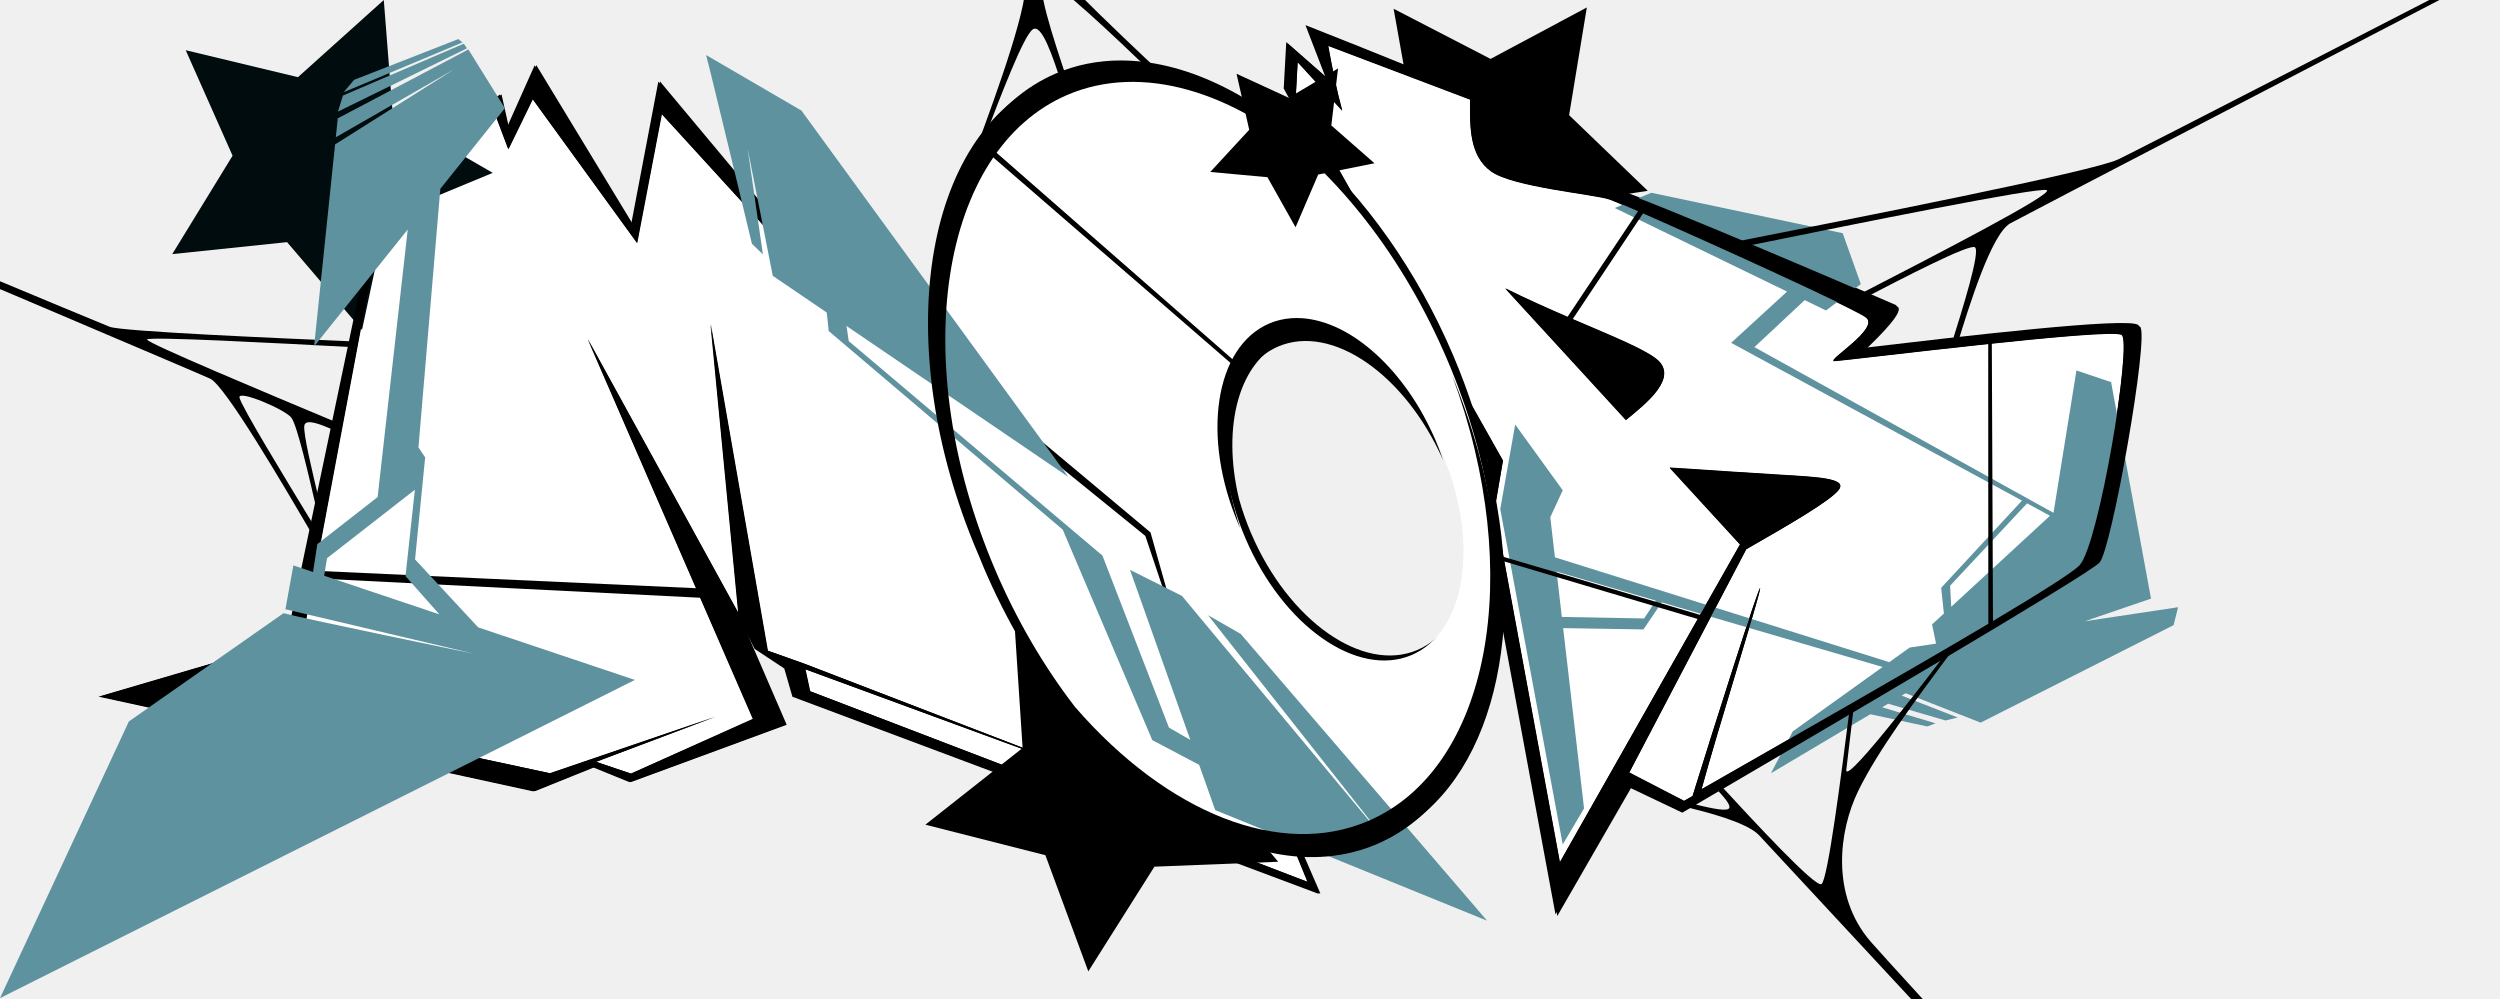
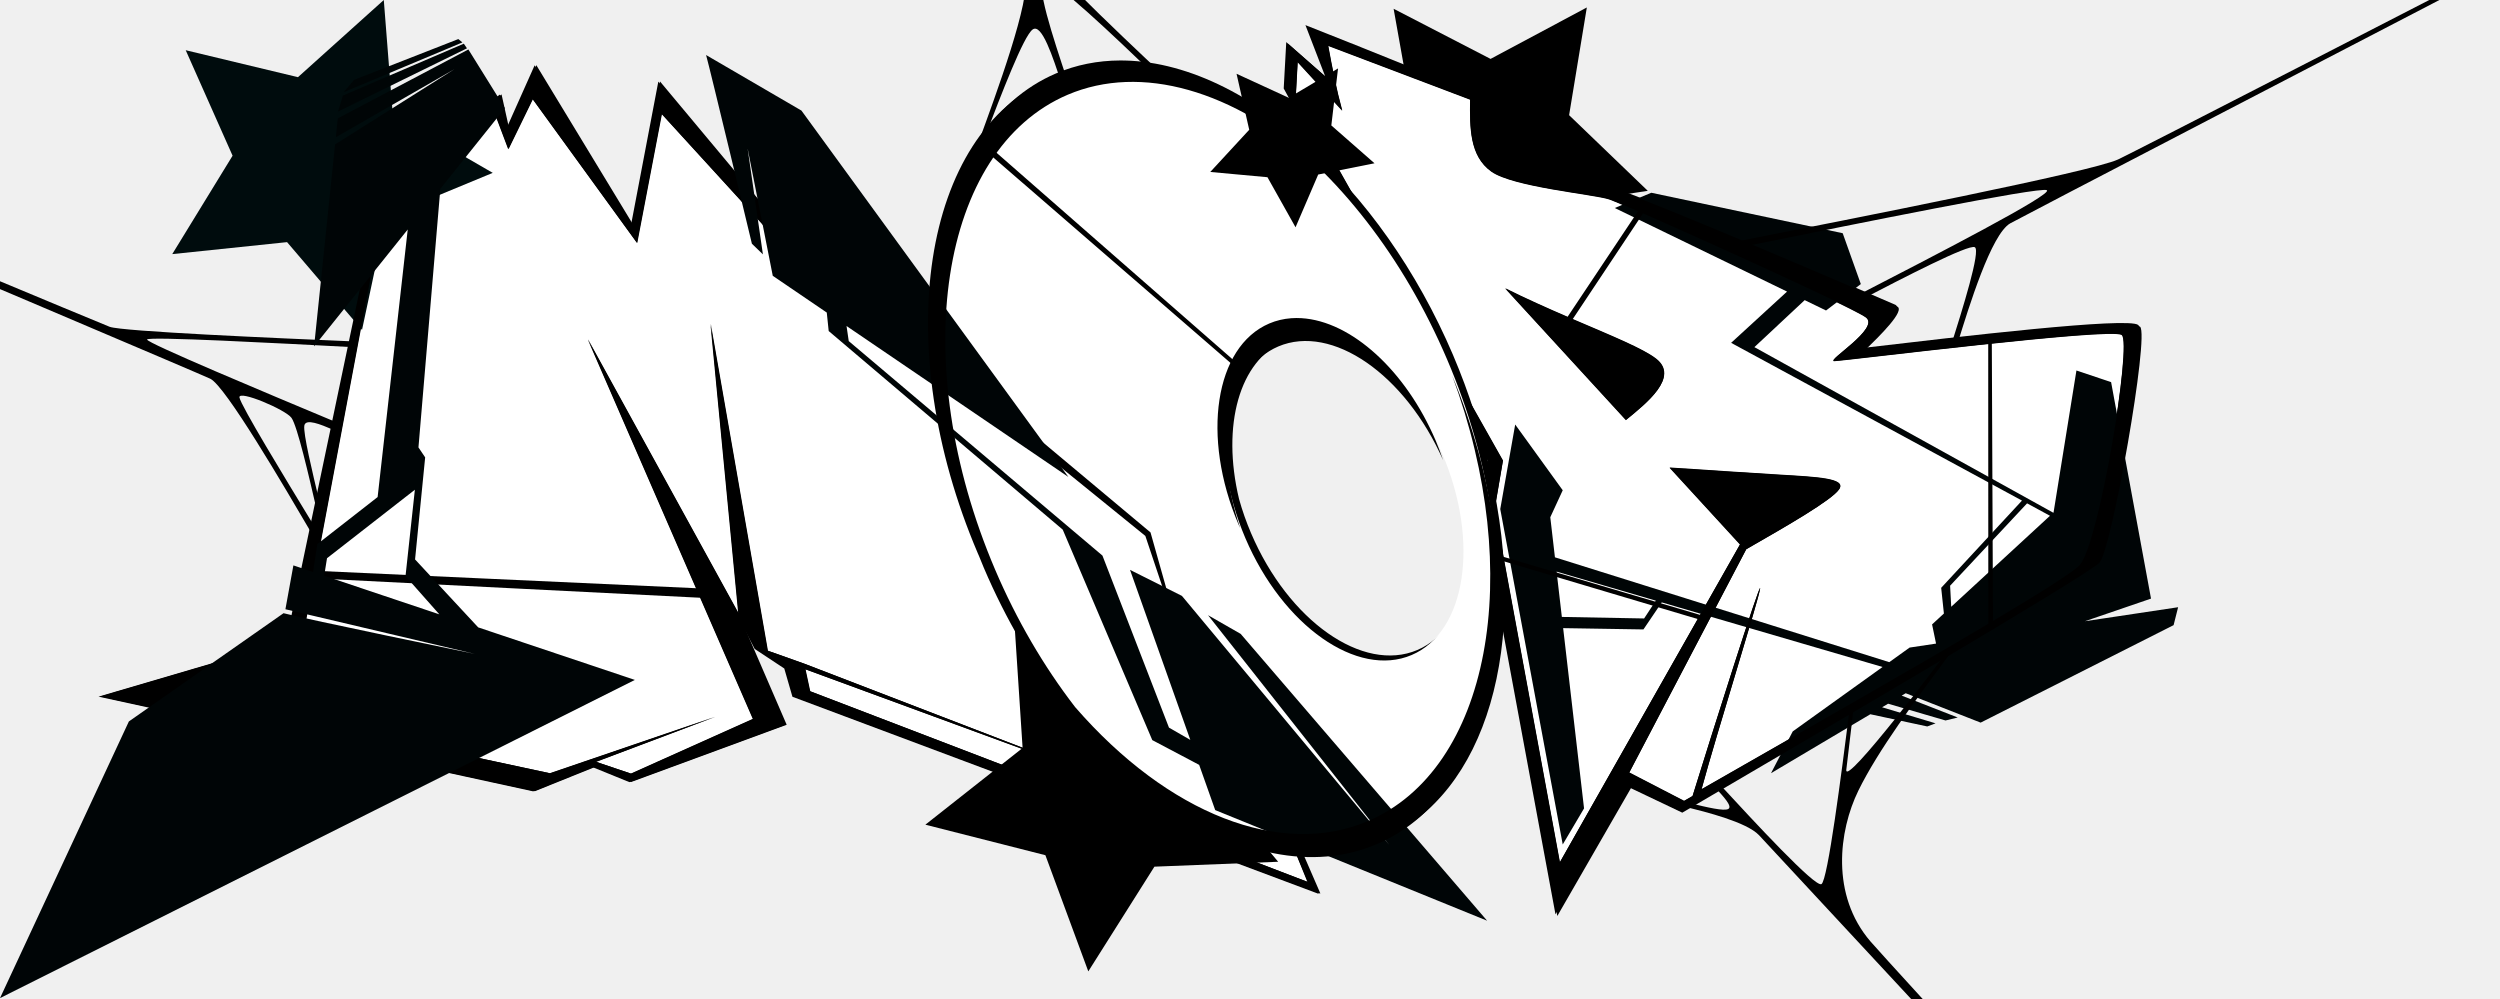
<svg xmlns="http://www.w3.org/2000/svg" width="1400.245" height="559.028" viewBox="0 0 370.482 147.909" version="1.1" id="svg5">
  <defs id="defs2">
    </defs>
  <g id="letter_b_star" style="display:inline" transform="translate(0,-0.8535987)" type="layer">
    <path style="display:inline;fill:#000000;fill-opacity:1;stroke:none;stroke-opacity:1" id="path194095-7" transform="matrix(0.3956494,-0.04427716,0.04427716,0.3956494,46.76534,-36.06569)" d="m 388.113,140.028 33.791,22.563 37.743,-15.045 -11.017,39.109 25.972,31.247 -40.599,1.608 -21.692,34.356 -14.075,-38.116 -39.378,-10.014 31.901,-25.164 z" />
  </g>
  <g id="letter_b_shadow" style="display:inline" type="layer">
    <g id="g26254-5" transform="translate(-105.9193,128.5259)" style="display:inline;fill:#ffffff;fill-opacity:1;stroke:none" />
    <path id="path26873-2-5" style="display:inline;fill:#000000;fill-opacity:1;stroke:none;stroke-width:0.265px;stroke-linecap:butt;stroke-linejoin:miter;stroke-opacity:1" d="m 193.455,3.722 2.926,7.582 -5.768,-5.068 -0.376,6.877 30.18,55.105 -1.192,6.4 11.284,60.872 10.909,-18.94 7.611,3.625 c 21.096,-12.357 60.044,-35.171 61.831,-37.058 1.788,-1.887 7.418,-33.725 6.011,-34.955 -1.407,-1.23 -26.471,1.715 -40.662,3.383 1.989,-1.94 5.968,-5.818 4.644,-6.39 -1.324,-0.572 -37.488,-16.194 -42.27,-17.466 -2.636,-0.701 -6.299,-0.855 -9.797,-1.363 -0.126,-0.019 -0.247,-0.037 -0.372,-0.055 -2.712,-0.416 -5.3,-1.065 -7.196,-2.377 -4.419,-3.057 -2.259,-9.121 -2.894,-9.85 -0.635,-0.729 -16.268,-6.917 -24.869,-10.322 z" />
  </g>
  <g id="letter_b" style="display:inline" transform="translate(-58.19385,-25.78187)" type="layer">
    <g id="g26254" transform="translate(3.150499,-1.870462)" style="fill:#ffffff;fill-opacity:1;stroke:none">
      <path id="path16242" style="fill:#ffffff;fill-opacity:1;stroke:none;stroke-width:1px;stroke-linecap:butt;stroke-linejoin:miter;stroke-opacity:1" d="m 743.842,25.717 c 2.309,12.569 4.648,24.621 7.861,36.328 l -24.955,-27.211 -0.955,17.615 115.938,205.664 -4.646,27.158 36.527,197.799 100.922,-178.057 -39.432,-42.994 c 22.744,1.495 47.226,3.121 61.85,3.996 20.774,1.243 37.174,1.985 33.119,8.076 -4.055,6.091 -29.293,20.563 -52.055,33.615 l -65.549,125.113 30.699,15.885 c 1.402,-0.802 3.34,-1.917 4.779,-2.74 10.137,-32.801 38.369,-121.753 37.826,-116.207 -0.522,5.331 -24.293,80.997 -32.811,112.41 77.959,-44.592 201.37,-114.486 211.664,-125.361 10.852,-11.465 29.606,-124.812 23.732,-129.141 -5.874,-4.329 -156.326,14.668 -161.031,14.648 -4.706,-0.019 25.706,-18.284 17.803,-24.416 -7.903,-6.132 -135.109,-63.263 -143.787,-66.156 -8.678,-2.893 -53.866,-6.873 -66.102,-15.615 C 823.005,87.385 823.19,71.467 823.375,55.852 Z m 99.186,135.904 c 35.806,17.875 73.616,30.713 84.66,39.568 12.686,10.172 -5.247,24.53 -17.059,34.145 z" transform="matrix(0.2645833,0,0,0.2645833,55.04335,27.65233)" />
    </g>
  </g>
  <g id="letter_b_over" style="display:inline" transform="translate(0,-0.853599)" type="layer">
-     <path id="path30102" style="fill:#5e929f;fill-opacity:1;stroke:none;stroke-width:1px;stroke-linecap:butt;stroke-linejoin:miter;stroke-opacity:1" d="m 924.902,107.961 -20.488,8.537 96.506,46.814 -31.322,28.713 162.912,88.355 -45.258,48.854 1.521,14.396 -6.619,6.098 2.223,10.75 -14.811,2.227 -11.387,8.168 -187.264,-58.723 -2.602,-22.445 6.971,-15.107 -26.623,-36.826 -8.371,47.355 34.994,187.863 11.938,-20.209 -11.705,-100.965 44.969,0.725 10.258,-15.143 123.672,36.176 -50.312,36.094 -12.16,23.393 55.623,-33.016 31.895,6.842 4.65,-1.75 -29.961,-9 3.367,-1.998 32.172,9.395 6.834,-1.666 -31.392,-12.248 2.262,-1.342 41.961,16.465 108.08,-54.604 2.523,-10.037 -52.213,7.848 37.037,-12.674 -22.357,-121.248 -19.418,-6.516 -12.811,79.525 -0.152,0.141 -167.416,-92.752 28.176,-26.32 11.951,5.799 19.494,-14.797 -10.158,-28.488 z m 210.453,173.963 12.834,6.961 -55.311,50.963 -0.627,-11.797 z m -263.508,38.246 55.574,16.256 -6.553,9.969 -46.08,-0.854 z" transform="matrix(0.2645833,0,0,0.2645833,0,0.8535987)" />
+     <path id="path30102" style="fill:#000506;fill-opacity:1;stroke:none;stroke-width:1px;stroke-linecap:butt;stroke-linejoin:miter;stroke-opacity:1" d="m 924.902,107.961 -20.488,8.537 96.506,46.814 -31.322,28.713 162.912,88.355 -45.258,48.854 1.521,14.396 -6.619,6.098 2.223,10.75 -14.811,2.227 -11.387,8.168 -187.264,-58.723 -2.602,-22.445 6.971,-15.107 -26.623,-36.826 -8.371,47.355 34.994,187.863 11.938,-20.209 -11.705,-100.965 44.969,0.725 10.258,-15.143 123.672,36.176 -50.312,36.094 -12.16,23.393 55.623,-33.016 31.895,6.842 4.65,-1.75 -29.961,-9 3.367,-1.998 32.172,9.395 6.834,-1.666 -31.392,-12.248 2.262,-1.342 41.961,16.465 108.08,-54.604 2.523,-10.037 -52.213,7.848 37.037,-12.674 -22.357,-121.248 -19.418,-6.516 -12.811,79.525 -0.152,0.141 -167.416,-92.752 28.176,-26.32 11.951,5.799 19.494,-14.797 -10.158,-28.488 z m 210.453,173.963 12.834,6.961 -55.311,50.963 -0.627,-11.797 z m -263.508,38.246 55.574,16.256 -6.553,9.969 -46.08,-0.854 z" transform="matrix(0.2645833,0,0,0.2645833,0,0.8535987)" />
  </g>
  <g id="letter_b_outline" transform="translate(-58.19385,-25.78187)" style="display:inline" type="layer">
    <path id="path26873-2" style="display:inline;fill:#000000;fill-opacity:1;stroke:none;stroke-width:1px;stroke-linecap:butt;stroke-linejoin:miter;stroke-opacity:1" d="m 732.201,15.035 11.059,28.658 -21.799,-19.156 -1.422,25.99 114.066,208.271 -4.506,24.189 42.648,230.068 41.23,-71.584 28.768,13.701 c 79.733,-46.704 226.936,-132.93 233.693,-140.062 6.757,-7.133 28.037,-127.466 22.719,-132.115 -5.318,-4.649 -100.048,6.482 -153.684,12.785 7.519,-7.33 22.556,-21.99 17.551,-24.152 -5.005,-2.162 -141.688,-61.205 -159.76,-66.012 -18.071,-4.806 -48.929,-2.788 -65.631,-14.344 -16.702,-11.556 -8.538,-34.473 -10.939,-37.227 -2.401,-2.754 -61.487,-26.143 -93.994,-39.012 z m 11.754,10.486 79.533,30.135 c -0.185,15.616 -0.37,31.533 11.865,40.275 12.235,8.742 57.424,12.722 66.102,15.615 1.583,0.528 7.974,3.264 16,6.762 l -39.436,59.107 c -11.186,-4.827 -23.102,-10.111 -34.879,-15.99 l 67.602,73.713 c 11.812,-9.615 29.744,-23.973 17.059,-34.145 -7.1,-5.693 -25.302,-13.058 -46.881,-22.322 l 39.334,-59.143 c 37.483,16.412 118.693,53.289 124.988,58.174 7.903,6.132 -22.509,24.397 -17.803,24.416 2.478,0.01 45.251,-5.217 86.16,-9.57 l 0.053,156.836 c -45.517,27.045 -111.902,64.745 -160.578,92.588 8.518,-31.413 32.289,-107.079 32.811,-112.41 0.543,-5.546 -27.69,83.406 -37.826,116.207 -1.439,0.823 -3.377,1.938 -4.779,2.74 L 912.58,432.625 978.129,307.512 c 22.762,-13.052 48,-27.524 52.055,-33.615 4.055,-6.091 -12.345,-6.833 -33.119,-8.076 -14.623,-0.875 -39.106,-2.501 -61.85,-3.996 l 39.432,42.994 -22.432,39.576 -110.064,-32.5 -4.953,-26.818 4.646,-27.158 -115.938,-205.664 0.955,-17.615 24.955,27.211 c -3.213,-11.707 -5.553,-23.759 -7.861,-36.328 z M 1183.246,186.834 c 2.853,0.031 4.674,0.231 5.225,0.637 5.874,4.329 -12.88,117.676 -23.732,129.141 -3.738,3.949 -22.495,15.735 -48.473,31.211 l -0.65,-155.482 c 28.766,-3.044 56.343,-5.627 67.631,-5.506 z M 842.627,314.475 950.896,346.721 873.725,482.875 Z" transform="matrix(0.2645833,0,0,0.2645833,58.19385,25.78187)" />
    <path id="path6773" style="font-variation-settings:normal;opacity:1;vector-effect:none;fill:#000000;fill-opacity:1;stroke:none;stroke-width:1px;stroke-linecap:butt;stroke-linejoin:miter;stroke-miterlimit:4;stroke-dasharray:none;stroke-dashoffset:0;stroke-opacity:1;-inkscape-stroke:none;stop-color:#000000;stop-opacity:1" d="m 1092.887,365.188 c 0,0 -3.285,1.209 -3.285,1.209 0,0 -56.756,75.383 -55.484,64.68 1.272,-10.702 2.303,-19.38 4.09,-34.421 0,0 -2.344,1.389 -2.344,1.389 -4.482,35.124 -12.145,95.17 -15.681,97.147 -3.535,1.978 -37.492,-34.789 -57.355,-56.296 0,0 -2.316,2.049 -2.316,2.049 4.906,5.288 9.886,10.657 7.567,12.112 -2.319,1.455 -12.078,-0.914 -21.692,-3.247 0,0 -2.383,2.107 -2.383,2.107 11.572,2.885 34.216,8.53 41.197,15.848 6.981,7.318 614.501,662.201 924.992,996.899 -295.098,-320.123 -840.073,-911.314 -862.496,-937.312 -22.422,-25.997 -17.815,-62.039 -6.842,-84.492 10.973,-22.453 31.821,-50.492 52.031,-77.673 z" transform="matrix(0.2645833,0,0,0.2645833,58.19385,25.78187)" />
    <path id="path7306" style="font-variation-settings:normal;opacity:1;vector-effect:none;fill:#000000;fill-opacity:1;stroke:none;stroke-width:1px;stroke-linecap:butt;stroke-linejoin:miter;stroke-miterlimit:4;stroke-dasharray:none;stroke-dashoffset:0;stroke-opacity:1;-inkscape-stroke:none;stop-color:#000000;stop-opacity:1" d="m 2137.061,-400.004 c -320.182,165.071 -935.672,482.388 -950.75,489.319 -15.078,6.931 -145.754,32.604 -213.733,45.96 0,0 3.59,2.941 3.59,2.941 64.277,-13.044 165.773,-33.642 170.221,-31.706 4.447,1.936 -63.681,37.06 -106.826,59.303 0,0 3.068,1.957 3.068,1.957 23.213,-12.043 59.999,-31.128 63.457,-29.306 3.458,1.822 -6.932,34.807 -13.489,55.622 0,0 3.746,-1.367 3.746,-1.367 6.447,-20.949 18.945,-61.564 29.569,-67.615 10.624,-6.051 670.688,-348.484 1011.146,-525.11 z" transform="matrix(0.2645833,0,0,0.2645833,58.19385,25.78187)" />
  </g>
  <g id="letter_m_shadow" type="layer" style="display:inline">
    <path id="path16535-3" style="display:inline;fill:#000000;fill-opacity:1;stroke:none;stroke-width:1.707px;stroke-linecap:butt;stroke-linejoin:miter;stroke-opacity:1" d="M 300.398,36.5 284.965,71.088 280.922,52.885 215.783,98.453 161.133,359.25 56.131,390.104 l 243.463,53.053 33.453,-13.48 20.449,8.322 87.121,-32.066 -24.902,-57.582 7.963,15.045 16.543,10.943 4.574,15.826 294.777,110.412 -5.758,-6.549 c 0,0 -36.942,-87.736 -55.287,-131.582 l -19.061,-9.883 -17.559,-52.982 -0.996,-0.533 -68.293,-55.543 -44.816,-46.121 -4.922,-4.225 -0.223,-2.57 -21.678,-18.66 -35.145,-11.137 -96.158,-115.158 -15.227,79.936 z" transform="scale(0.2645833)" />
  </g>
  <g id="letter_m" style="display:inline" transform="translate(-58.19385,-25.78187)" type="layer">
    <path id="path16535" style="fill:#ffffff;fill-opacity:1;stroke:none;stroke-width:0.452px;stroke-linecap:butt;stroke-linejoin:miter;stroke-opacity:1" d="m 137.106,40.462 -3.61,7.412 -2.288,-6.06 -15.969,13.418 -12.613,67.08 -16.068,6.64 53.105,11.417 5.891,-2.012 18.573,-6.345 -17.649,6.657 5.194,1.755 18.078,-8.108 -24.49,-56.293 22.328,40.626 -4.12,-42.872 8.463,48.425 5.41,1.922 43.518,16.755 -43.356,-15.927 0.699,3.255 73.827,28.294 -14.56,-34.8 -5.043,-2.615 -4.646,-14.018 -0.264,-0.141 -39.651,-32.249 -7.456,-3.534 -24.183,-26.482 -3.655,19.109 z" />
  </g>
  <g id="letter_m_star" style="display:inline" transform="translate(-58.19385,-25.78187)" type="layer">
    <path style="fill:#000c0d;fill-opacity:1;stroke:none;stroke-opacity:1" id="path194095-7-3-6" transform="matrix(0.3950514,-0.145542,0.145542,0.3950514,-87.98974,34.39139)" d="m 388.113,140.028 33.791,22.563 37.743,-15.045 -11.017,39.109 25.972,31.247 -40.599,1.608 -21.692,34.356 -14.075,-38.116 -39.378,-10.014 31.901,-25.164 z" />
  </g>
  <g id="letter_o_star" style="display:inline" transform="translate(-58.19385,-25.78187)" type="layer">
    <path style="display:inline;fill:#000000;fill-opacity:1;stroke:none;stroke-opacity:1" id="path194095" d="m 388.113,140.028 33.791,22.563 37.743,-15.045 -11.017,39.109 25.972,31.247 -40.599,1.608 -21.692,34.356 -14.075,-38.116 -39.378,-10.014 31.901,-25.164 z" transform="matrix(0.4516951,0,0,0.4516951,33.2326,55.06394)" />
  </g>
  <g id="letter_o_shadow" type="layer">
    <path id="path39162-6" style="display:inline;fill:#000000;fill-opacity:1;stroke:none;stroke-width:0.379;stroke-opacity:1" d="m 166.024,8.96 c -3.366,0.011 -6.564,0.653 -9.514,1.912 -19.056,8.127 -23.876,39.639 -10.765,70.383 0.056,0.13 0.115,0.258 0.171,0.388 a 60.519,37.512 66.904 0 0 0.718,1.753 60.519,37.512 66.904 0 0 58.245,40.953 60.519,37.512 66.904 0 0 15.973,-54.375 60.519,37.512 66.904 0 0 -5.536,-17.396 60.519,37.512 66.904 0 0 -21.921,-31.118 c 0.897,0.72 1.79,1.474 2.676,2.269 -9.363,-9.3 -19.797,-14.544 -29.372,-14.761 -0.226,-0.005 -0.451,-0.007 -0.675,-0.006 z m 27.702,40.852 a 25.61,15.874 66.904 0 1 20.975,17.644 25.61,15.874 66.904 0 0 -1.118,-2.931 25.61,15.874 66.904 0 0 -0.598,-1.284 25.61,15.874 66.904 0 1 1.608,3.3 25.61,15.874 66.904 0 1 -4.556,29.784 25.61,15.874 66.904 0 1 -24.647,-17.331 25.61,15.874 66.904 0 1 -1.768,-5.031 25.61,15.874 66.904 0 1 -0.001,-0.003 25.61,15.874 66.904 0 1 6.653,-23.36 25.61,15.874 66.904 0 1 3.453,-0.788 z" />
  </g>
  <g id="letter_o" style="display:inline" transform="translate(-58.19385,-25.78187)" type="layer">
    <path id="path39162" style="fill:#ffffff;fill-opacity:1;stroke:none;stroke-width:0.379;stroke-opacity:1" d="M 214.424,38.148 A 60.519,37.512 66.904 0 1 272.669,79.102 60.519,37.512 66.904 0 1 261.904,149.485 60.519,37.512 66.904 0 1 203.659,108.531 60.519,37.512 66.904 0 1 214.424,38.148 Z m 32.875,37.588 a 25.61,15.874 66.904 0 0 -4.555,29.783 25.61,15.874 66.904 0 0 24.647,17.331 25.61,15.874 66.904 0 0 4.556,-29.784 25.61,15.874 66.904 0 0 -24.647,-17.33 z" />
  </g>
  <g id="letter_m_outline" style="display:inline" type="layer">
    <path id="path200381-0" style="font-variation-settings:normal;display:inline;vector-effect:none;fill:#000000;fill-opacity:1;stroke:none;stroke-width:1px;stroke-linecap:butt;stroke-linejoin:miter;stroke-miterlimit:4;stroke-dasharray:none;stroke-dashoffset:0;stroke-opacity:1;-inkscape-stroke:none;stop-color:#000000" d="M 299.445,36.584 284.012,71.172 279.969,52.969 214.83,98.537 160.18,359.334 55.178,390.188 l 243.463,53.053 33.453,-13.48 20.449,8.322 87.121,-32.066 -24.902,-57.582 7.963,15.045 16.543,10.943 4.574,15.826 294.777,110.412 -0.396,-0.895 1.285,0.586 -60.18,-138.602 -3.662,-1.781 -1.373,-1.131 0.57,0.742 -15.225,-7.4 -15.234,-53.965 -147.561,-123.5 -2.486,-0.771 L 464.883,160.875 368.725,45.717 353.498,125.652 Z m -0.939,18.953 58.449,80.537 13.814,-72.223 91.4,100.092 2.465,0.789 -2.723,-0.844 27.953,13.248 151.641,123.031 17.58,52.492 17.094,8.633 1.215,1.584 42.146,99.717 12.697,31.279 -278.406,-106.701 -2.641,-12.303 163.863,60.195 -164.479,-63.326 -20.445,-7.266 -31.986,-183.023 15.57,162.037 -84.389,-153.549 92.562,212.76 -68.324,30.646 -19.633,-6.633 66.703,-25.16 -70.197,23.98 -22.268,7.605 -200.713,-43.15 60.73,-25.094 47.67,-253.531 60.355,-50.713 8.65,22.904 z" transform="scale(0.2645833)" />
    <path style="fill:#000000;fill-opacity:1;stroke:none;stroke-width:0.265px;stroke-linecap:butt;stroke-linejoin:miter;stroke-opacity:1" d="m 46.183,85.684 57.816,2.909 -0.121,-1.391 -58.813,-2.691 z" id="path43371" />
    <path id="path4717" style="font-variation-settings:normal;opacity:1;vector-effect:none;fill:#000000;fill-opacity:1;stroke:none;stroke-width:1px;stroke-linecap:butt;stroke-linejoin:miter;stroke-miterlimit:4;stroke-dasharray:none;stroke-dashoffset:0;stroke-opacity:1;-inkscape-stroke:none;stop-color:#000000;stop-opacity:1" d="m -775.854,-166.734 c 300.419,127.176 885.197,374.729 893.672,378.888 8.475,4.159 40.869,59.48 57.512,87.901 0,0 -0.225,-6.836 -0.225,-6.836 -15.681,-25.766 -40.251,-66.138 -40.986,-70.592 -0.735,-4.454 25.847,6.798 29.145,11.415 3.298,4.617 9.818,32.904 13.902,50.616 0,0 1.611,-4.287 1.611,-4.287 -3.822,-15.946 -9.08,-37.885 -8.315,-42.033 0.765,-4.147 9.394,-0.494 15.666,2.162 0,0 1.648,-4.252 1.648,-4.252 C 149.118,220.081 81.929,191.984 82.369,190.159 c 0.439,-1.825 73.461,2.061 115.475,4.296 0,0 0.518,-3.213 0.518,-3.213 -43.904,-1.883 -129.763,-5.565 -136.962,-8.21 -7.199,-2.645 -556.418,-232.324 -837.253,-349.767 z" transform="scale(0.2645833)" />
  </g>
  <g id="letter_m_over" style="display:inline" transform="translate(-58.19385,-25.78187)" type="layer">
-     <path id="path12634" style="fill:#5e929f;fill-opacity:1;stroke:none;stroke-width:0.452px;stroke-linecap:butt;stroke-linejoin:miter;stroke-opacity:1" d="m 126.116,31.571 -15.454,6.045 -1.534,1.827 17.593,-7.374 z m 0.813,0.681 -17.92,7.693 -0.726,2.371 19.113,-9.373 z m 0.673,0.858 -19.352,10.212 -0.291,2.799 17.587,-10.096 -17.696,11.157 -3.109,29.929 13.876,-17.321 -4.461,39.651 -8.936,6.974 -0.634,4.131 -2.914,-0.977 -1.181,6.498 28.057,6.618 c 0,0 -25.147,-5.179 -28.335,-6.032 l -22.92,16.04 -19.097,41 94.078,-47.153 -23.216,-7.786 -9.355,-10.067 1.497,-15.125 -0.993,-1.477 3.242,-38.327 9.567,-11.943 z m 35.228,0.826 c 0.518,1.801 6.79,27.965 6.79,27.965 l 1.631,1.577 -2.277,-15.762 3.738,18.939 8.003,5.446 0.285,2.738 34.683,29.432 13.272,31.19 6.947,3.669 2.378,6.704 40.294,16.392 -36.521,-42.507 -4.84,-2.772 26.841,34.016 -30.708,-36.874 -7.692,-3.859 8.937,25.201 -3.164,-1.822 -9.858,-25.493 -37.597,-31.785 -0.328,-2.237 32.871,22.365 -39.554,-54.291 z m -43.155,64.421 -1.388,12.802 5.014,5.664 -17.063,-5.723 0.416,-2.594 z" />
+     <path id="path12634" style="fill:#000506;fill-opacity:1;stroke:none;stroke-width:0.452px;stroke-linecap:butt;stroke-linejoin:miter;stroke-opacity:1" d="m 126.116,31.571 -15.454,6.045 -1.534,1.827 17.593,-7.374 z m 0.813,0.681 -17.92,7.693 -0.726,2.371 19.113,-9.373 z m 0.673,0.858 -19.352,10.212 -0.291,2.799 17.587,-10.096 -17.696,11.157 -3.109,29.929 13.876,-17.321 -4.461,39.651 -8.936,6.974 -0.634,4.131 -2.914,-0.977 -1.181,6.498 28.057,6.618 c 0,0 -25.147,-5.179 -28.335,-6.032 l -22.92,16.04 -19.097,41 94.078,-47.153 -23.216,-7.786 -9.355,-10.067 1.497,-15.125 -0.993,-1.477 3.242,-38.327 9.567,-11.943 z m 35.228,0.826 c 0.518,1.801 6.79,27.965 6.79,27.965 l 1.631,1.577 -2.277,-15.762 3.738,18.939 8.003,5.446 0.285,2.738 34.683,29.432 13.272,31.19 6.947,3.669 2.378,6.704 40.294,16.392 -36.521,-42.507 -4.84,-2.772 26.841,34.016 -30.708,-36.874 -7.692,-3.859 8.937,25.201 -3.164,-1.822 -9.858,-25.493 -37.597,-31.785 -0.328,-2.237 32.871,22.365 -39.554,-54.291 z m -43.155,64.421 -1.388,12.802 5.014,5.664 -17.063,-5.723 0.416,-2.594 z" />
  </g>
  <g id="letter_o_oultine" style="display:inline" transform="translate(-58.19385,-25.78187)" type="layer">
    <path id="path39162-0" style="display:inline;fill:#000000;fill-opacity:1;stroke:none;stroke-width:1.431;stroke-opacity:1" d="m 624.318,36.672 c -12.723,0.043 -24.808,2.47 -35.959,7.225 -72.024,30.716 -90.239,149.815 -40.686,266.016 0.21,0.492 0.435,0.974 0.646,1.465 a 228.735,141.776 66.904 0 0 2.713,6.627 228.735,141.776 66.904 0 0 220.139,154.783 228.735,141.776 66.904 0 0 42.092,-262.654 228.735,141.776 66.904 0 1 -47.15,249.787 228.735,141.776 66.904 0 1 -163.92,-63.865 C 584.6,373.259 569.334,347.114 557.369,319.062 507.815,202.86 526.033,83.761 598.059,53.047 639.002,35.644 690.773,50.247 737.883,92.486 702.494,57.335 663.061,37.517 626.871,36.695 c -0.854,-0.018 -1.705,-0.026 -2.553,-0.023 z M 728.93,178.203 a 96.792,59.994 66.904 0 0 -5.713,0.031 96.792,59.994 66.904 0 0 -12.301,2.951 96.792,59.994 66.904 0 0 -17.219,112.564 96.792,59.994 66.904 0 0 0.953,2.053 96.792,59.994 66.904 0 1 21.32,-101.75 96.792,59.994 66.904 0 1 92.324,63.709 96.792,59.994 66.904 0 0 -4.225,-11.08 96.792,59.994 66.904 0 0 -75.141,-68.479 z" transform="matrix(0.2645833,0,0,0.2645833,58.19385,25.78187)" />
    <path style="fill:#000000;fill-opacity:1;stroke:none;stroke-width:0.265px;stroke-linecap:butt;stroke-linejoin:miter;stroke-opacity:1" d="m 205.447,48.047 35.844,31.367 -0.175,0.642 -36.271,-31.412 z" id="path39445" />
    <path id="path6124" style="font-variation-settings:normal;opacity:1;vector-effect:none;fill:#000000;fill-opacity:1;stroke:none;stroke-width:1px;stroke-linecap:butt;stroke-linejoin:miter;stroke-miterlimit:4;stroke-dasharray:none;stroke-dashoffset:0;stroke-opacity:1;-inkscape-stroke:none;stop-color:#000000;stop-opacity:1" d="m 305.201,-839.355 c 91.055,278.843 265.621,813.43 268.972,826.125 3.351,12.695 -16.114,65.691 -26.267,93.334 0,0 3.396,-2.402 3.396,-2.402 9.592,-25.09 21.993,-57.525 27.087,-61.188 5.094,-3.663 11.313,15.381 16.124,30.114 0,0 3.383,-1.349 3.383,-1.349 -8.14,-24.452 -18.602,-55.878 -12.662,-56.146 5.94,-0.268 37.761,30.193 62.521,53.895 0,0 5.027,0.151 5.027,0.151 -27.102,-25.468 -78.686,-73.942 -84.283,-88.152 C 562.903,-59.185 393.96,-570.646 305.201,-839.355 Z" transform="matrix(0.2645833,0,0,0.2645833,58.19385,25.78187)" />
  </g>
  <g id="letter_m_star_top" type="layer" style="display:inline">
    <path style="display:inline;fill:#000000;fill-opacity:1;stroke:none;stroke-opacity:1" id="path194095-7-3" transform="matrix(0.206823,-0.03284508,0.03284508,0.206823,98.37613,-5.280646)" d="m 388.113,140.028 33.791,22.563 37.743,-15.045 -11.017,39.109 25.972,31.247 -40.599,1.608 -21.692,34.356 -14.075,-38.116 -39.378,-10.014 31.901,-25.164 z" />
  </g>
</svg>
